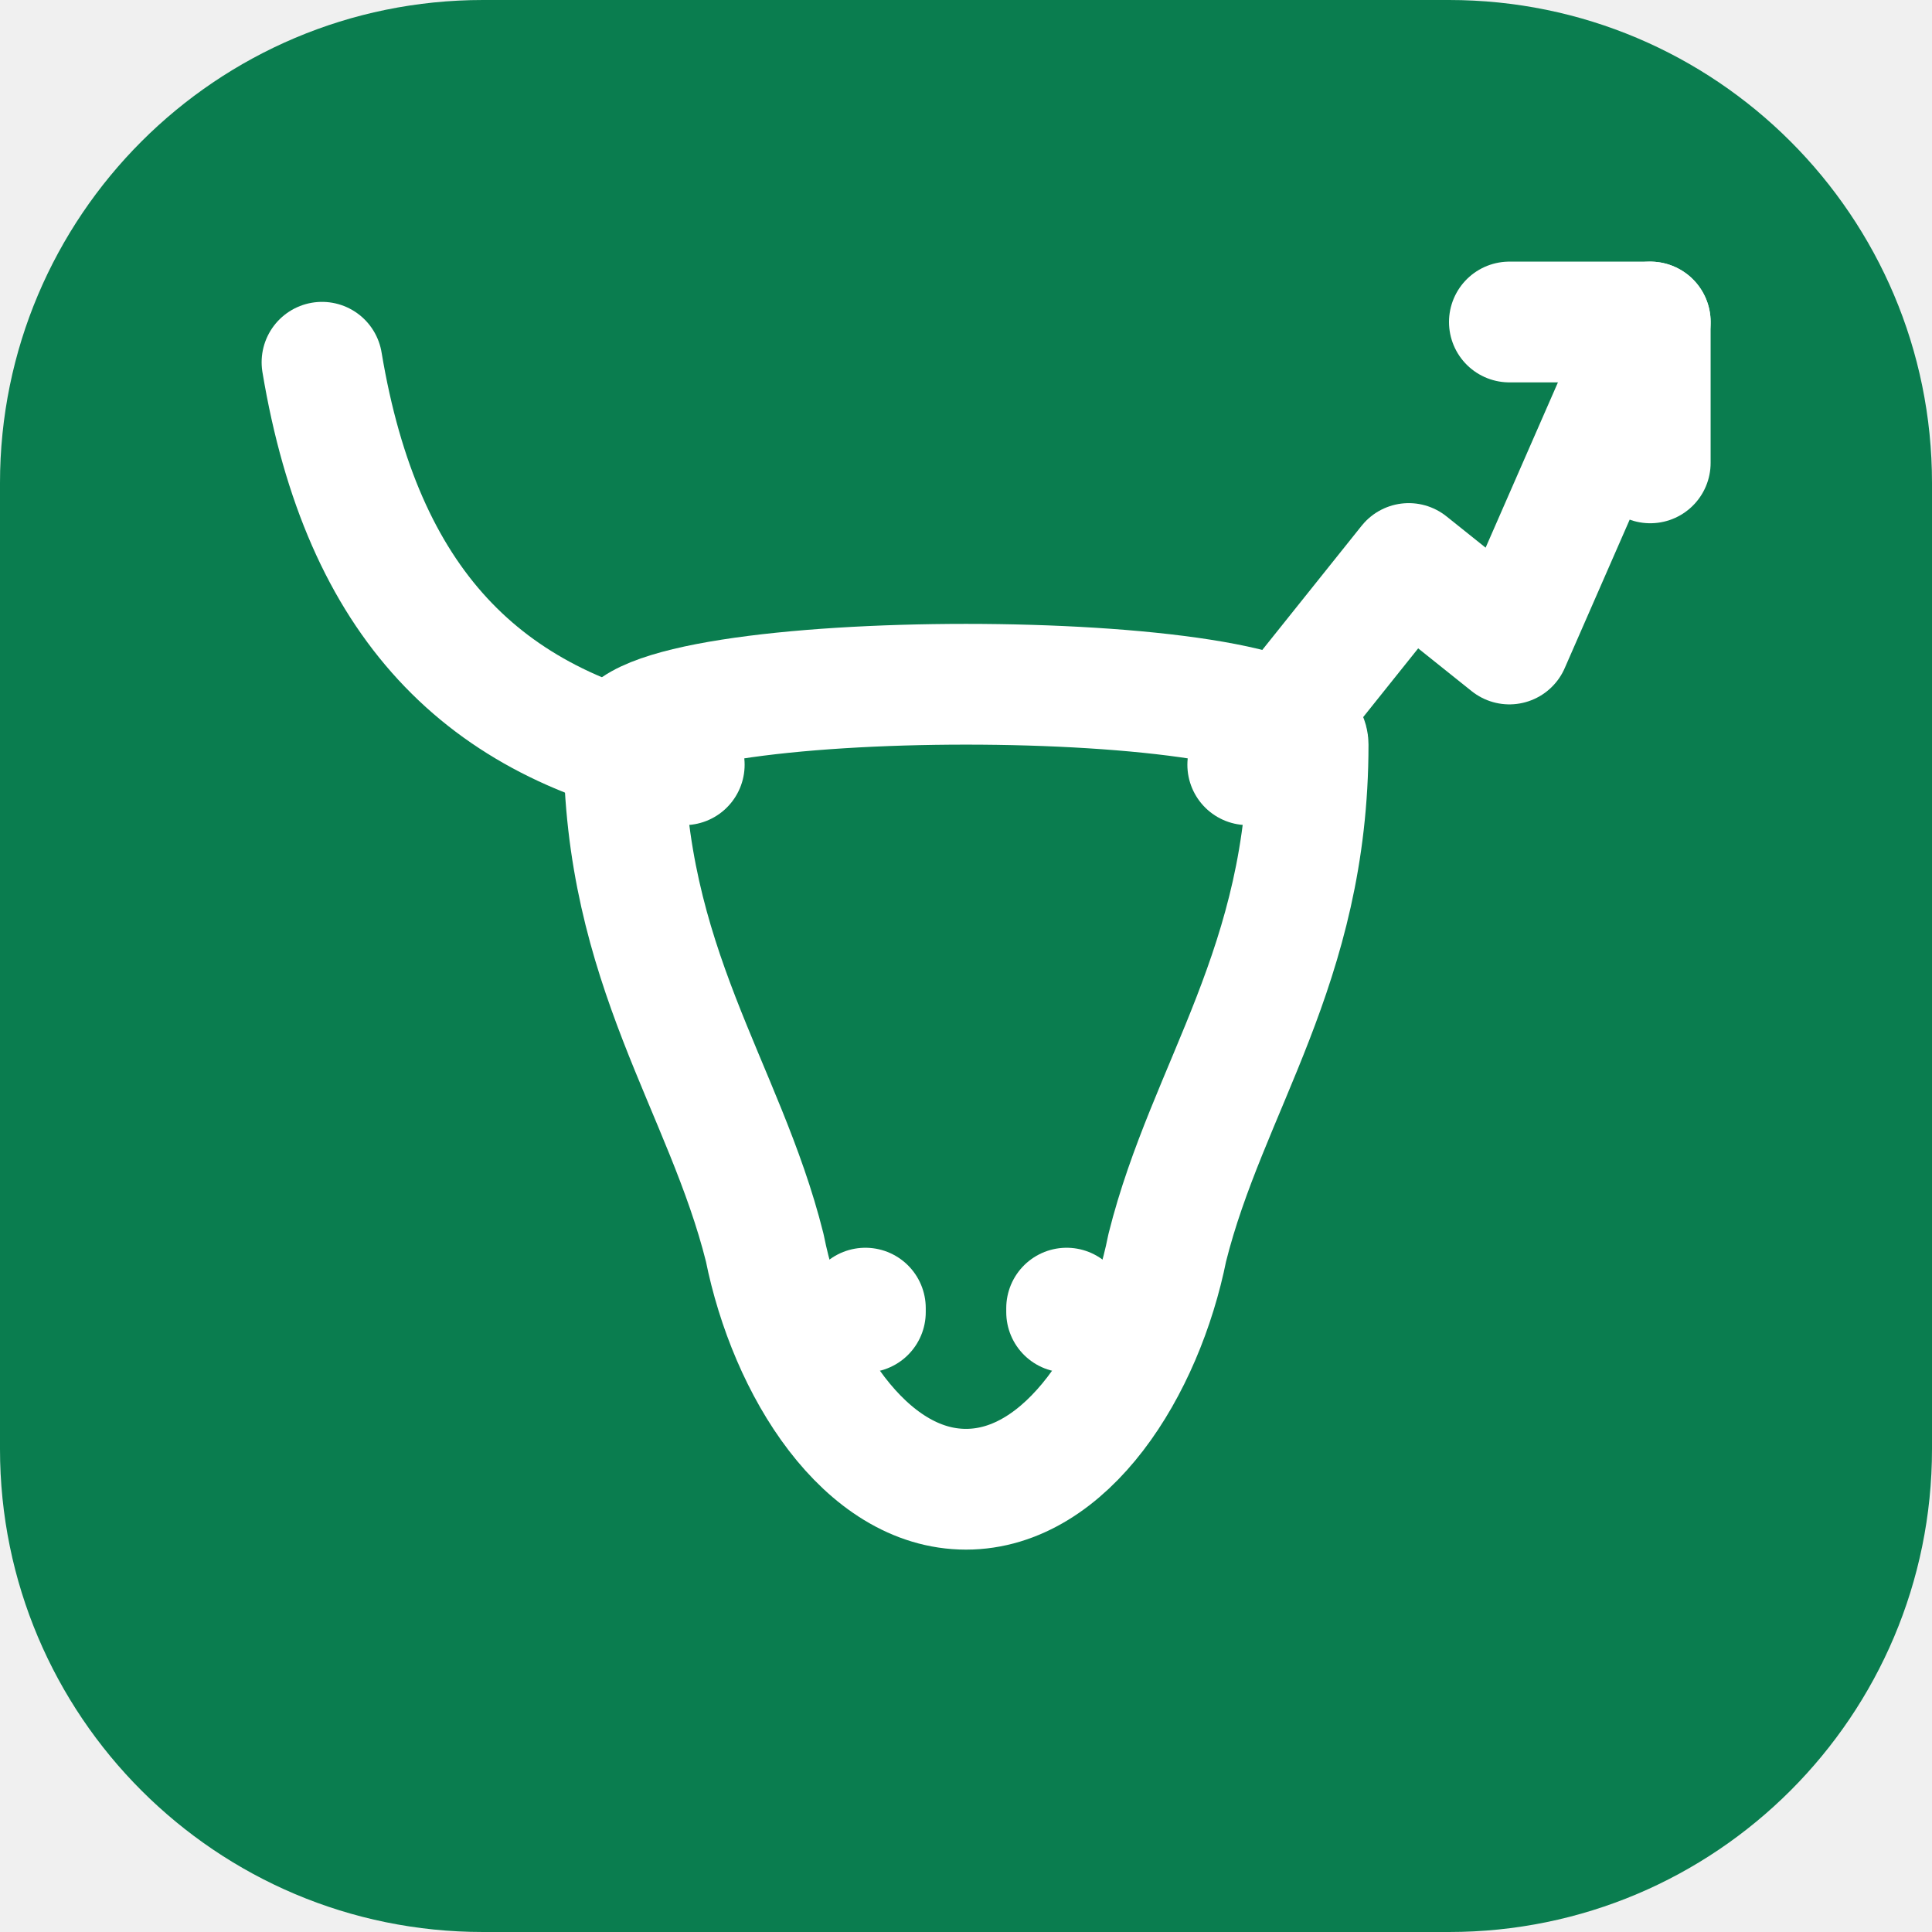
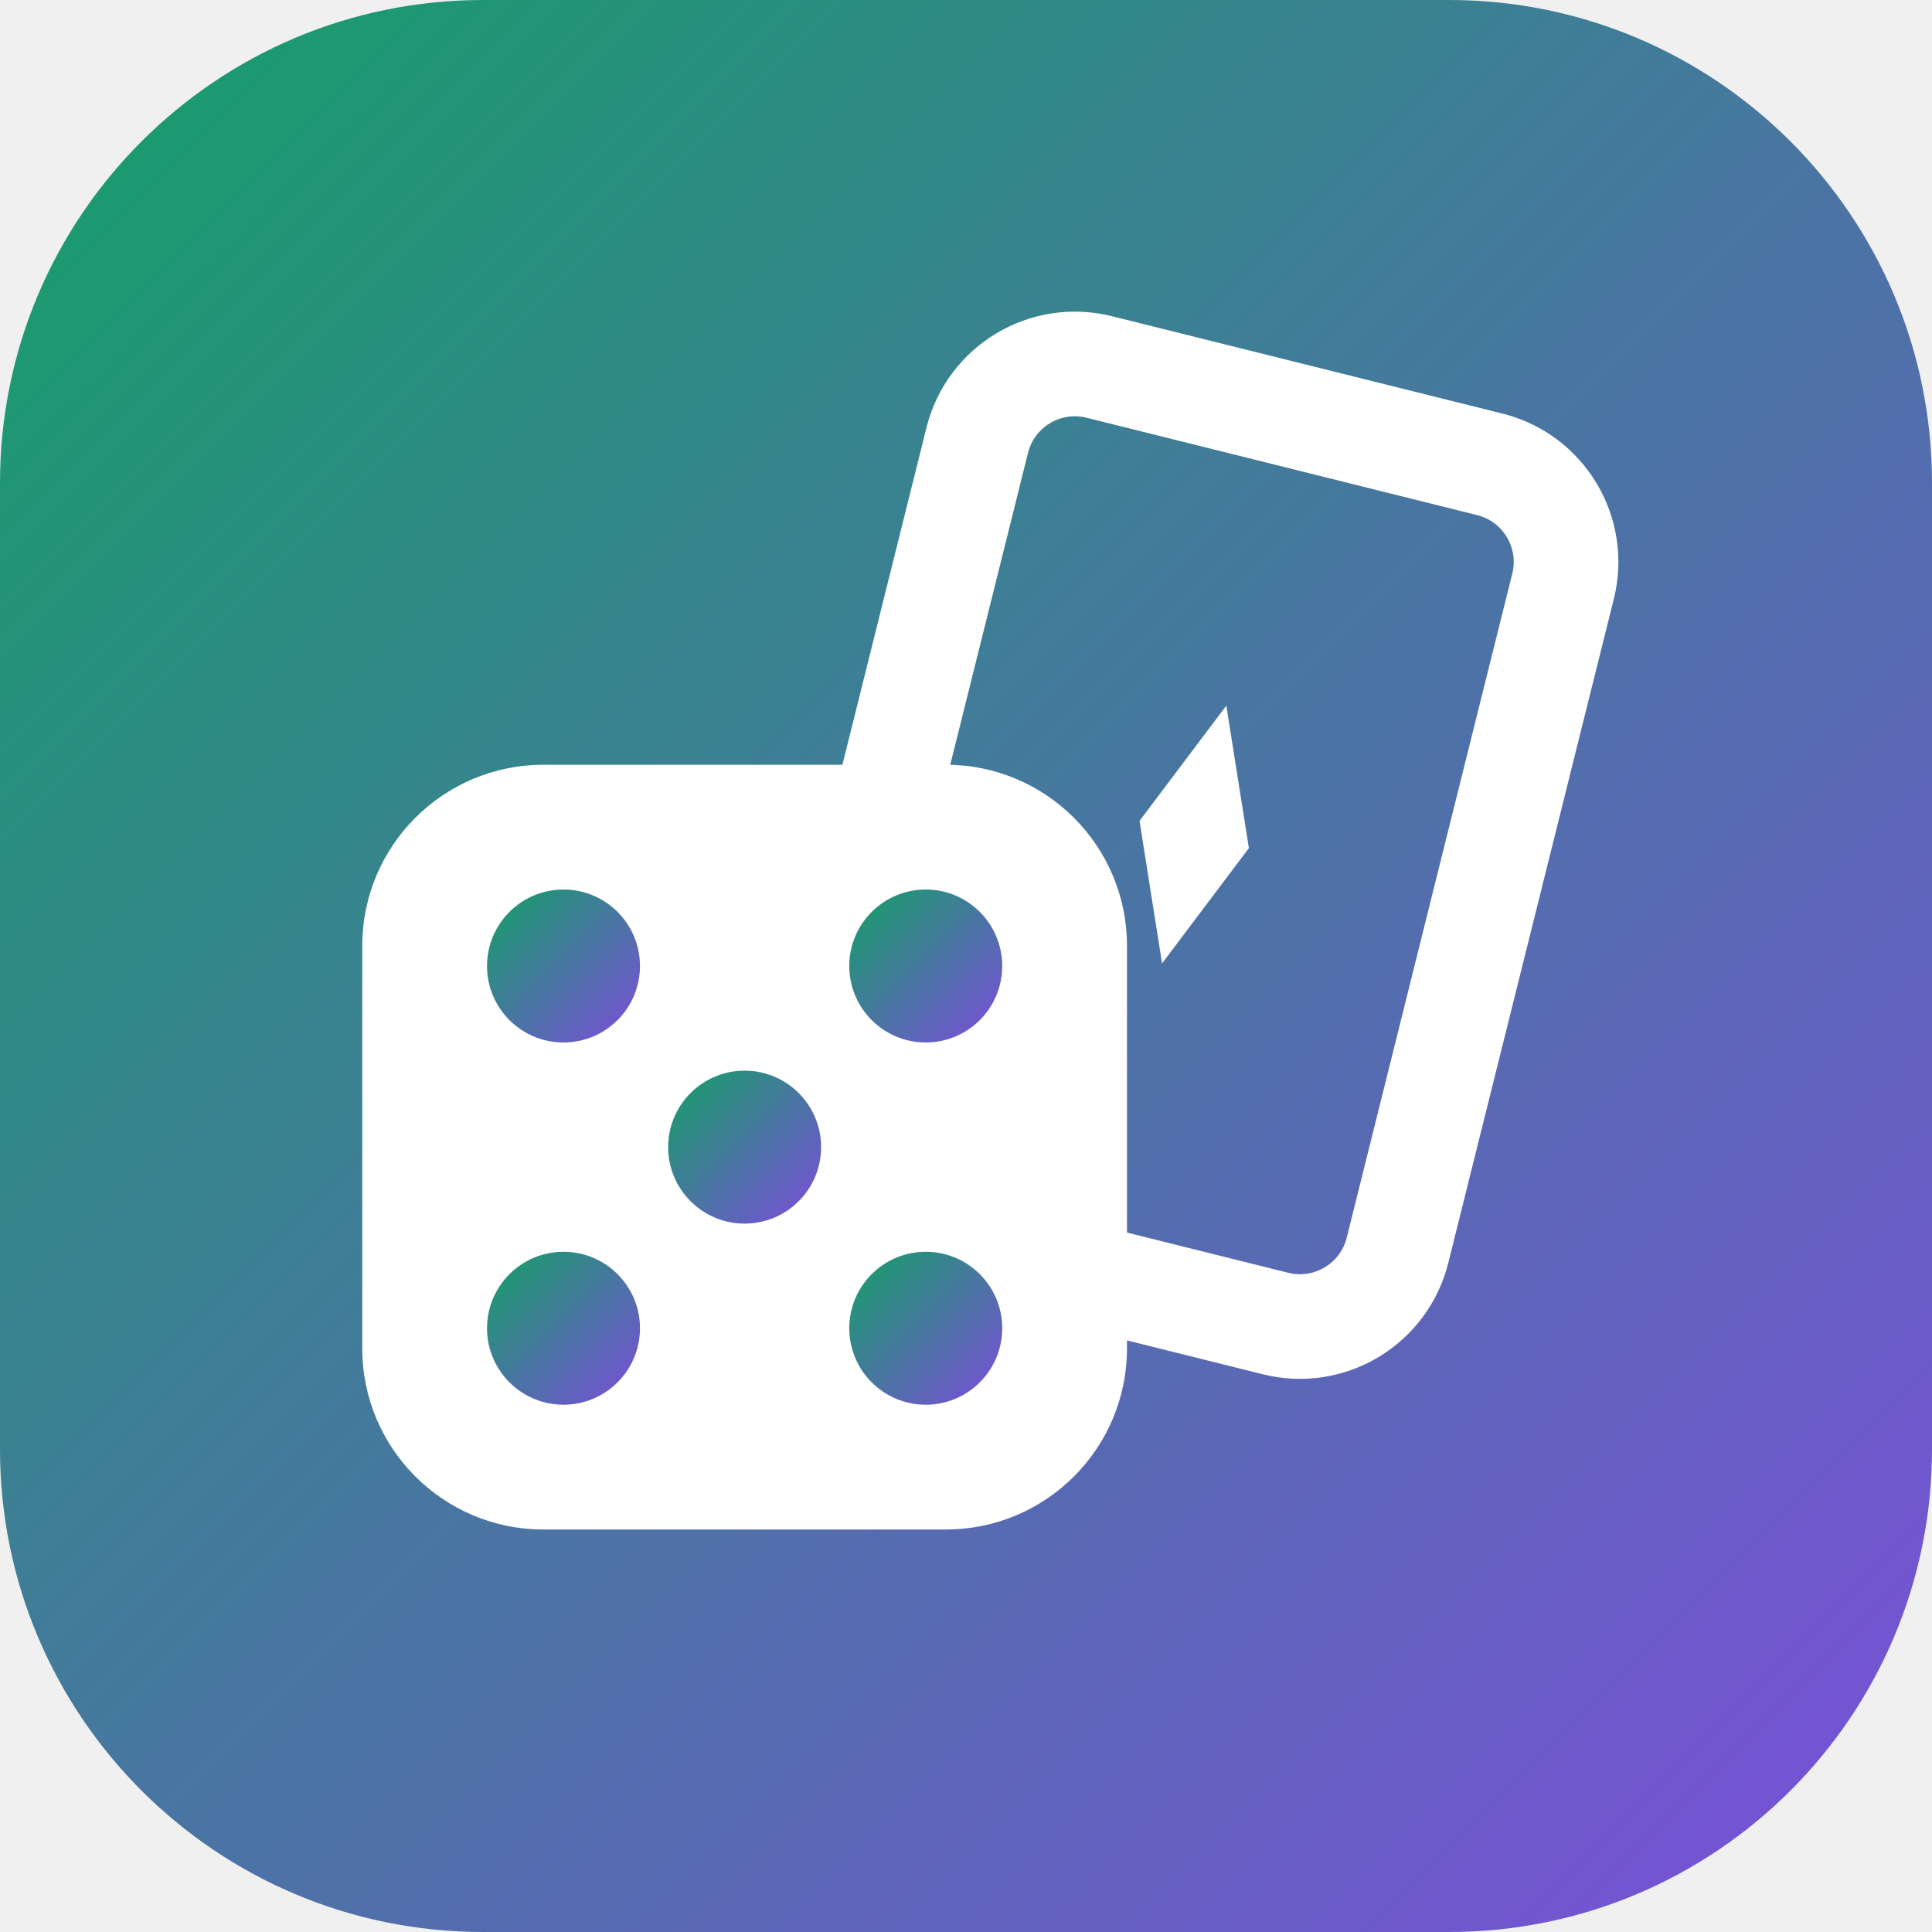
<svg xmlns="http://www.w3.org/2000/svg" viewBox="0 0 48 48">
-   <rect width="48" height="48" rx="12" fill="#0a7d4f" />
-   <g fill="none" stroke="#fff" stroke-width="3" stroke-linecap="round" stroke-linejoin="round">
-     <path d="M17 19 C12 18 9 15 8 9" />
-     <path d="M31 19 L35 14 L37.5 16 L41 8" />
-     <path d="M37.5 8 H41 V11.5" />
-     <path d="M15.5 18.5 C15.5 16.5 32.5 16.5 32.5 18.5 C32.5 24 30 27 29 31 C28.4 34 26.5 37 24 37 C21.5 37 19.6 34 19 31 C18 27 15.5 24 15.5 18.5 Z" />
-     <path d="M21.5 32.5 V32.6 M26.5 32.5 V32.6" />
+   <defs>
+     <linearGradient id="g" x1="0" y1="0" x2="1" y2="1">
+       <stop offset="0" stop-color="#13a066" />
+       <stop offset="1" stop-color="#7c4ddb" />
+     </linearGradient>
+   </defs>
+   <rect width="48" height="48" rx="12" fill="url(#g)" />
+   <g transform="rotate(14 29.5 21)">
+     <rect x="22" y="10" width="15" height="22" rx="2.5" fill="none" stroke="#fff" stroke-width="2.6" />
+     <path d="M29.6 17.4 l1.4 3.3 l-1.4 3.3 l-1.4 -3.3 Z" fill="#fff" />
+   </g>
+   <rect x="9" y="19" width="19" height="19" rx="4.5" fill="#fff" />
+   <g fill="url(#g)">
+     <circle cx="14" cy="24" r="1.9" />
+     <circle cx="23" cy="24" r="1.9" />
+     <circle cx="18.5" cy="28.5" r="1.9" />
+     <circle cx="14" cy="33" r="1.9" />
+     <circle cx="23" cy="33" r="1.9" />
  </g>
</svg>
